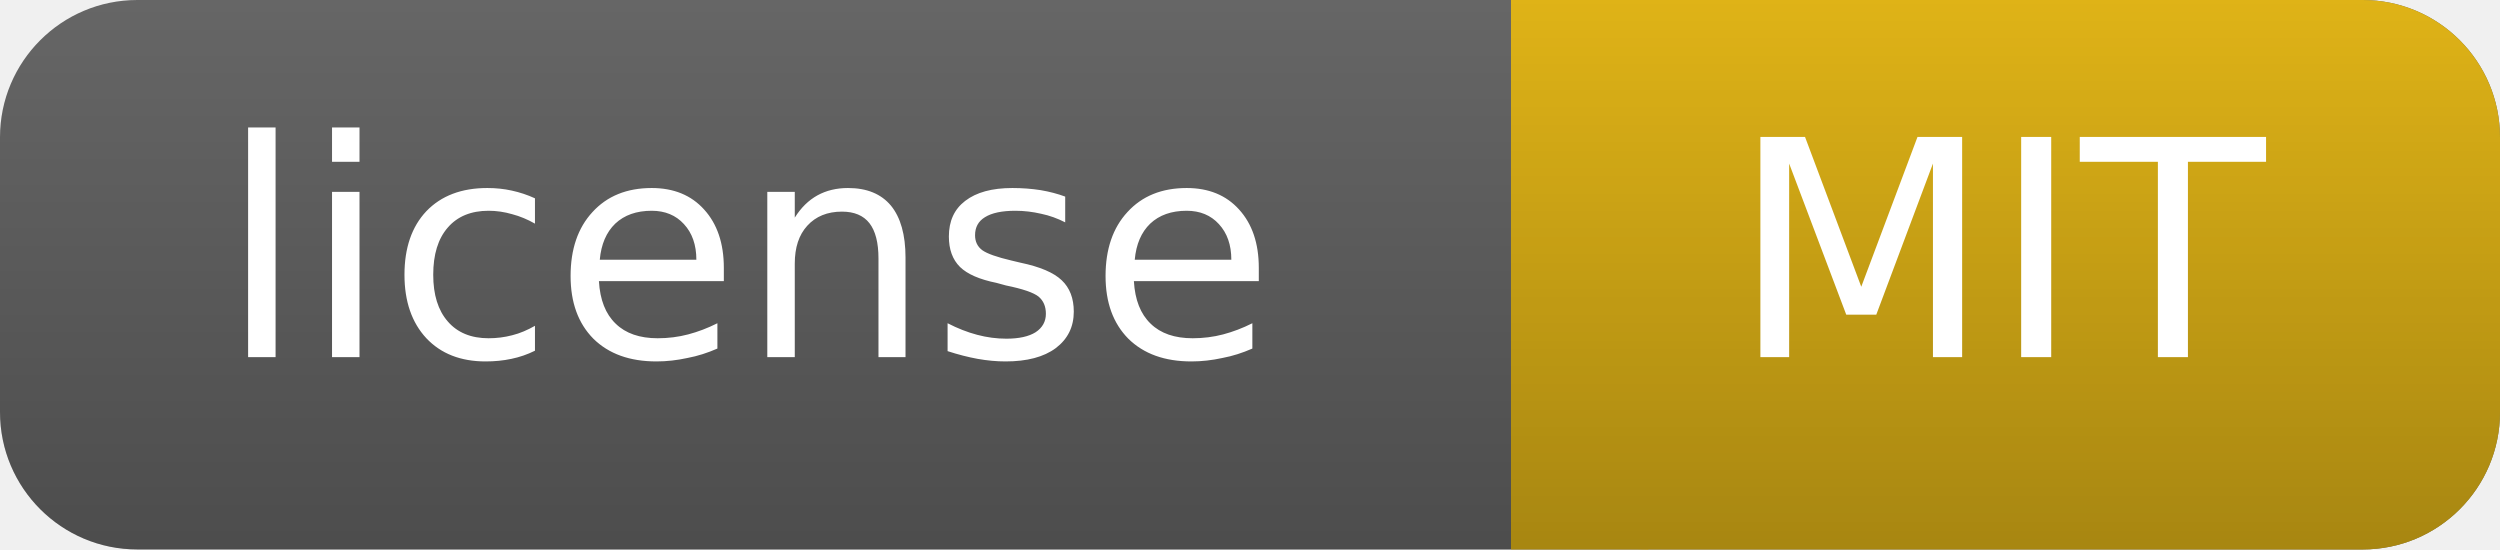
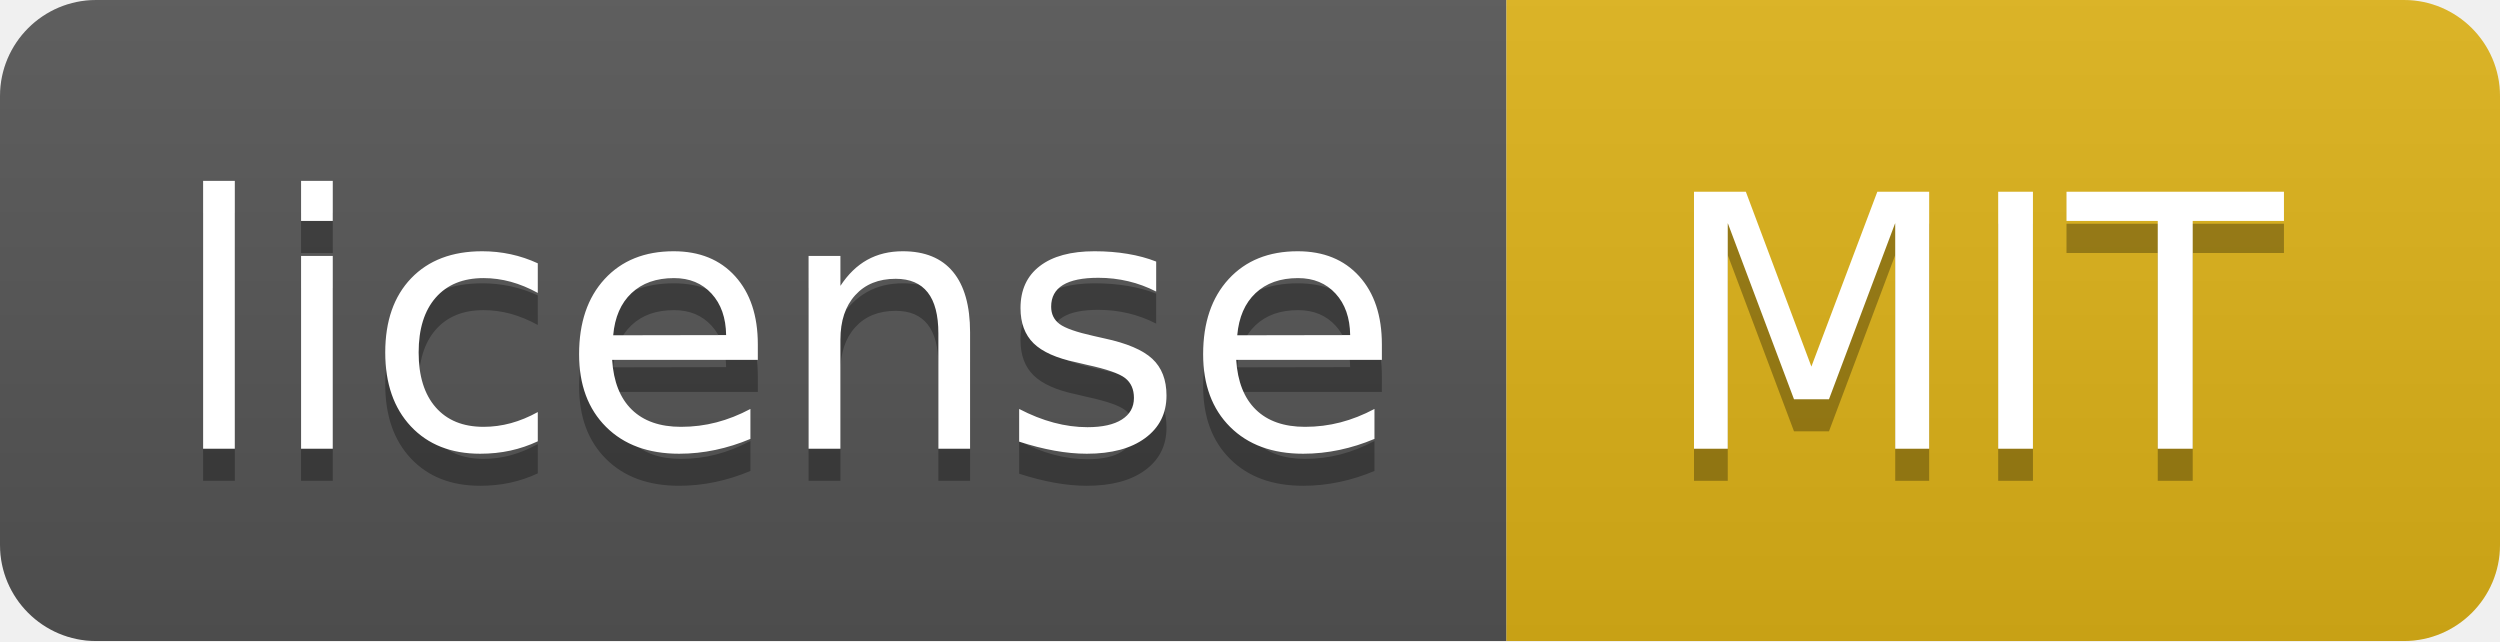
- <svg xmlns="http://www.w3.org/2000/svg" width="91" height="20">
-   <style type="text/css">
- 
- 
- 		text {
- 			font-family: Dejavu Sans,Verdana,Geneva,sans-serif;
- 			font-size: 11px;
- 			fill: white;
- 		}
- 
- </style>
-   <linearGradient id="gradient" x1="0%" y1="0%" x2="0%" y2="100%">
-     <stop offset="0%" stop-color="#000" stop-opacity="0.00" />
-     <stop offset="100%" stop-color="#000" stop-opacity="0.25" />
-     <stop offset="100%" stop-color="#000" stop-opacity="1.00" />
+ <svg xmlns="http://www.w3.org/2000/svg" width="78" height="20">
+   <linearGradient id="b" x2="0" y2="100%">
+     <stop offset="0" stop-color="#bbb" stop-opacity=".1" />
+     <stop offset="1" stop-opacity=".1" />
  </linearGradient>
-   <rect x="0" y="0" width="91" height="20" rx="5" ry="5" style="fill:#666" />
-   <rect x="55" y="0" width="36" height="20" rx="5" ry="5" style="fill:#dfb317" />
-   <rect x="55" y="0" width="5" height="20" style="fill:#dfb317" />
-   <rect x="0" y="0" width="91" height="20" rx="5" ry="5" style="fill:url(#gradient)" />
-   <text x="8" y="13">license</text>
-   <text x="63" y="13">MIT</text>
+   <clipPath id="a">
+     <rect width="78" height="20" rx="3" fill="#fff" />
+   </clipPath>
+   <g clip-path="url(#a)">
+     <path fill="#555" d="M0 0h47v20H0z" />
+     <path fill="#dfb317" d="M47 0h31v20H47z" />
+     <path fill="url(#b)" d="M0 0h78v20H0z" />
+   </g>
+   <g fill="#fff" text-anchor="middle" font-family="DejaVu Sans,Verdana,Geneva,sans-serif" font-size="110">
+     <text x="245" y="150" fill="#010101" fill-opacity=".3" transform="scale(.1)" textLength="370">license</text>
+     <text x="245" y="140" transform="scale(.1)" textLength="370">license</text>
+     <text x="615" y="150" fill="#010101" fill-opacity=".3" transform="scale(.1)" textLength="210">MIT</text>
+     <text x="615" y="140" transform="scale(.1)" textLength="210">MIT</text>
+   </g>
</svg>
